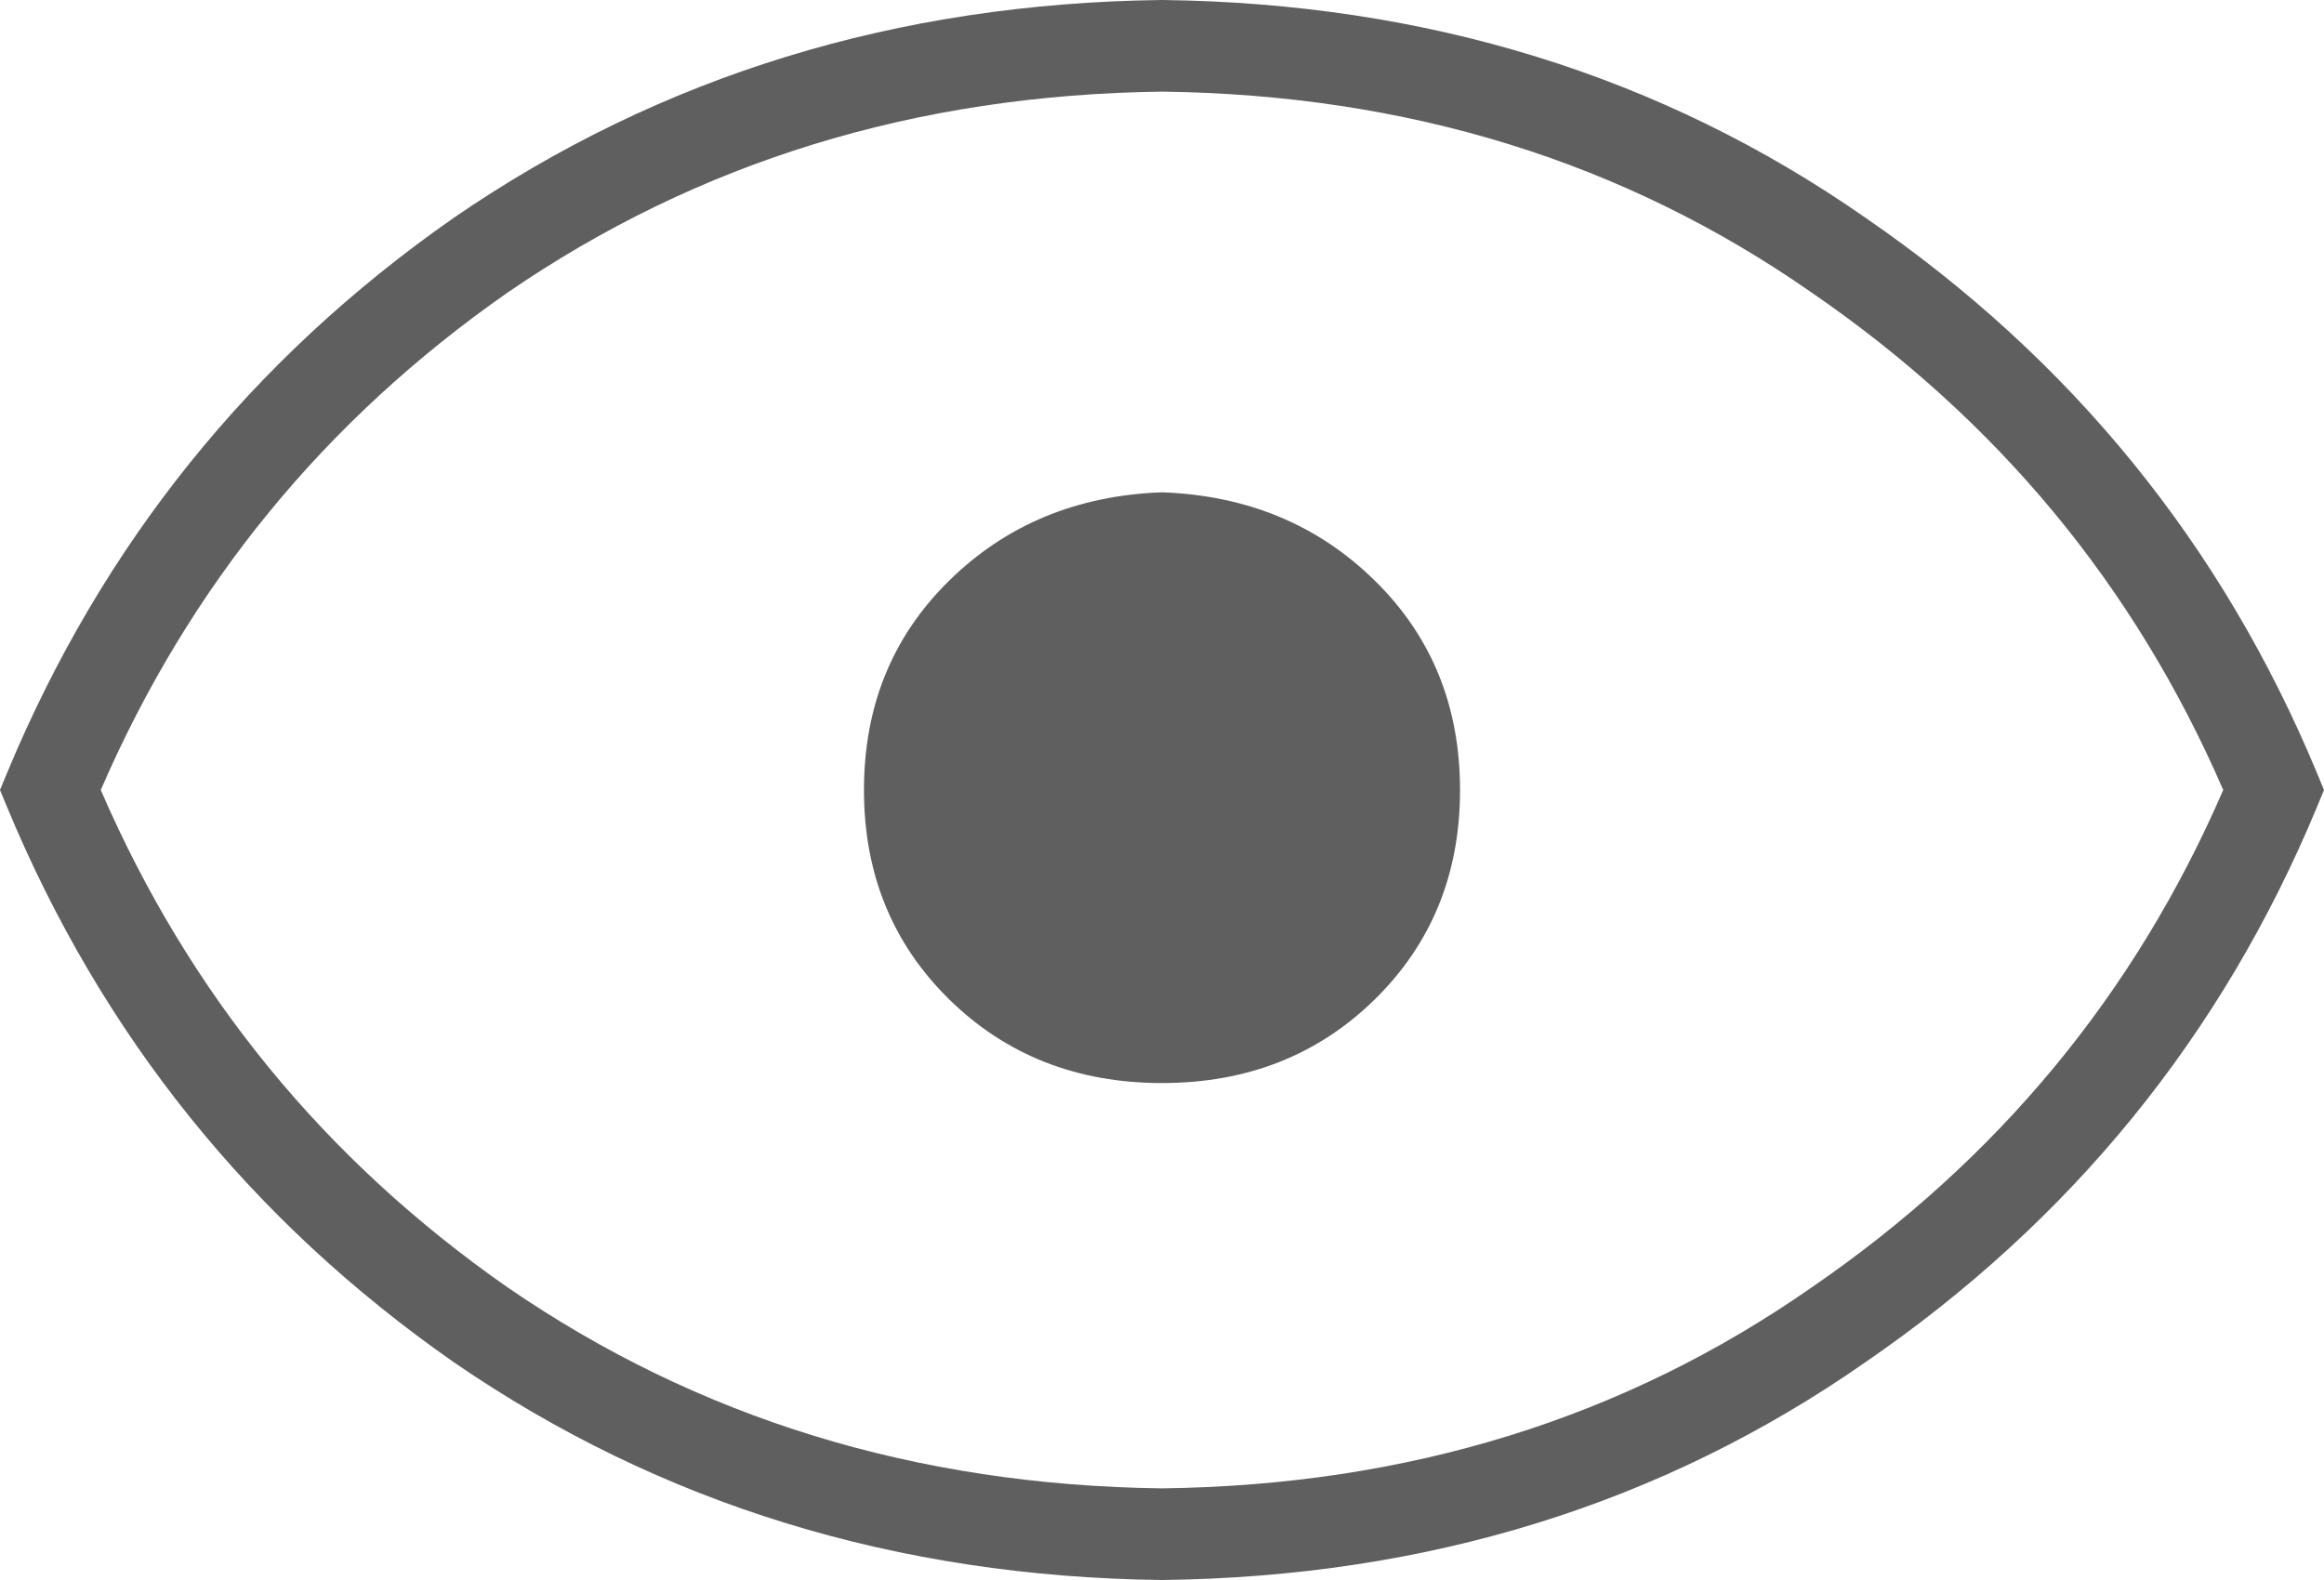
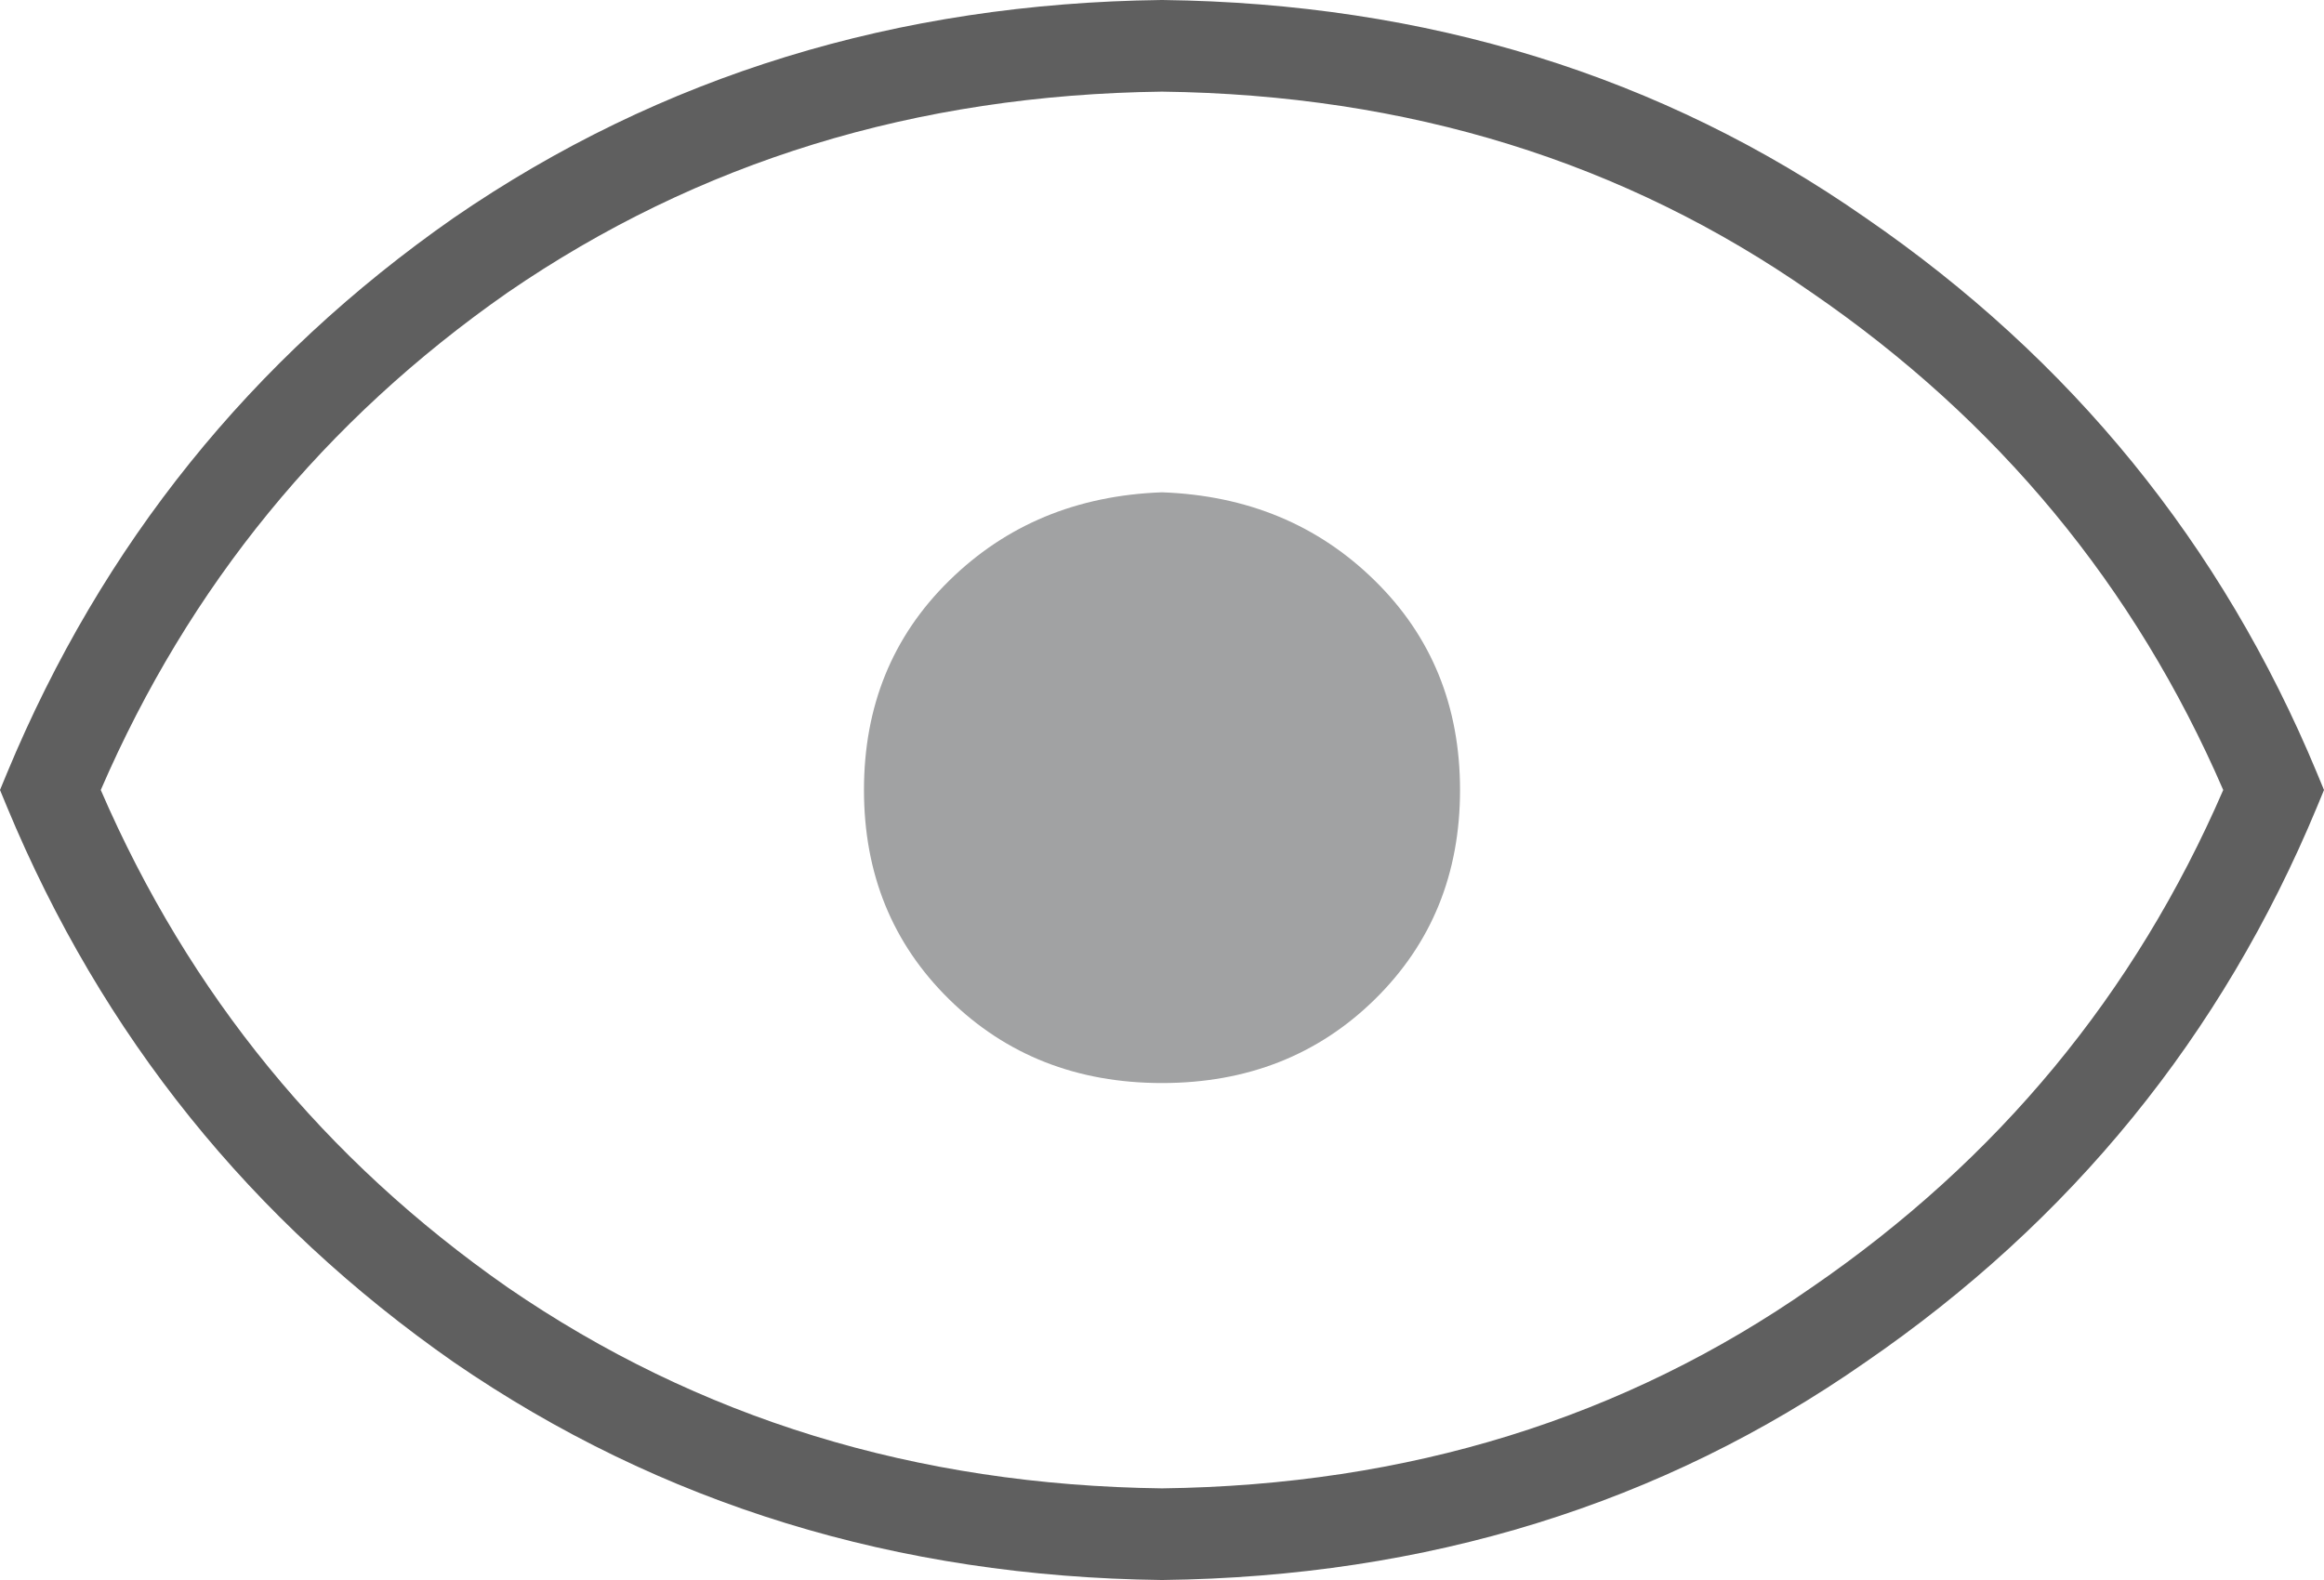
<svg xmlns="http://www.w3.org/2000/svg" width="25" height="17" viewBox="0 0 25 17" fill="none">
  <path fill-rule="evenodd" clip-rule="evenodd" d="M12.506 0C15.348 0.035 17.874 0.813 20.066 2.342C22.281 3.864 23.902 5.857 24.923 8.314L25 8.5L24.923 8.686C23.902 11.143 22.281 13.136 20.065 14.658C17.874 16.187 15.348 16.965 12.506 17L12.494 17C9.651 16.965 7.109 16.187 4.885 14.659L4.882 14.657C2.7 13.134 1.097 11.141 0.077 8.686L0 8.5L0.077 8.314C1.097 5.859 2.7 3.866 4.882 2.343L4.885 2.341C7.109 0.813 9.651 0.035 12.494 0H12.506ZM5.46 3.148C3.492 4.522 2.035 6.303 1.084 8.5C2.035 10.697 3.492 12.478 5.461 13.852C7.509 15.259 9.85 15.981 12.5 16.014C15.151 15.981 17.474 15.258 19.487 13.853L19.49 13.851C21.492 12.476 22.965 10.695 23.916 8.5C22.965 6.305 21.492 4.524 19.49 3.149L19.487 3.147C17.474 1.742 15.151 1.019 12.5 0.986C9.85 1.019 7.509 1.741 5.46 3.148Z" fill="#5F5F5F" />
-   <path d="M14.79 6.248C14.179 5.647 13.416 5.33 12.5 5.297C11.584 5.33 10.821 5.647 10.21 6.248C9.599 6.848 9.294 7.599 9.294 8.5C9.294 9.401 9.599 10.151 10.21 10.752C10.821 11.352 11.584 11.653 12.5 11.653C13.416 11.653 14.179 11.352 14.79 10.752C15.401 10.151 15.706 9.401 15.706 8.5C15.706 7.599 15.401 6.848 14.79 6.248Z" fill="#5F5F5F" />
+   <path d="M14.79 6.248C14.179 5.647 13.416 5.33 12.5 5.297C11.584 5.33 10.821 5.647 10.21 6.248C9.599 6.848 9.294 7.599 9.294 8.5C9.294 9.401 9.599 10.151 10.21 10.752C10.821 11.352 11.584 11.653 12.5 11.653C13.416 11.653 14.179 11.352 14.79 10.752C15.401 10.151 15.706 9.401 15.706 8.5C15.706 7.599 15.401 6.848 14.79 6.248Z" fill="#a1a2a3" />
</svg>
